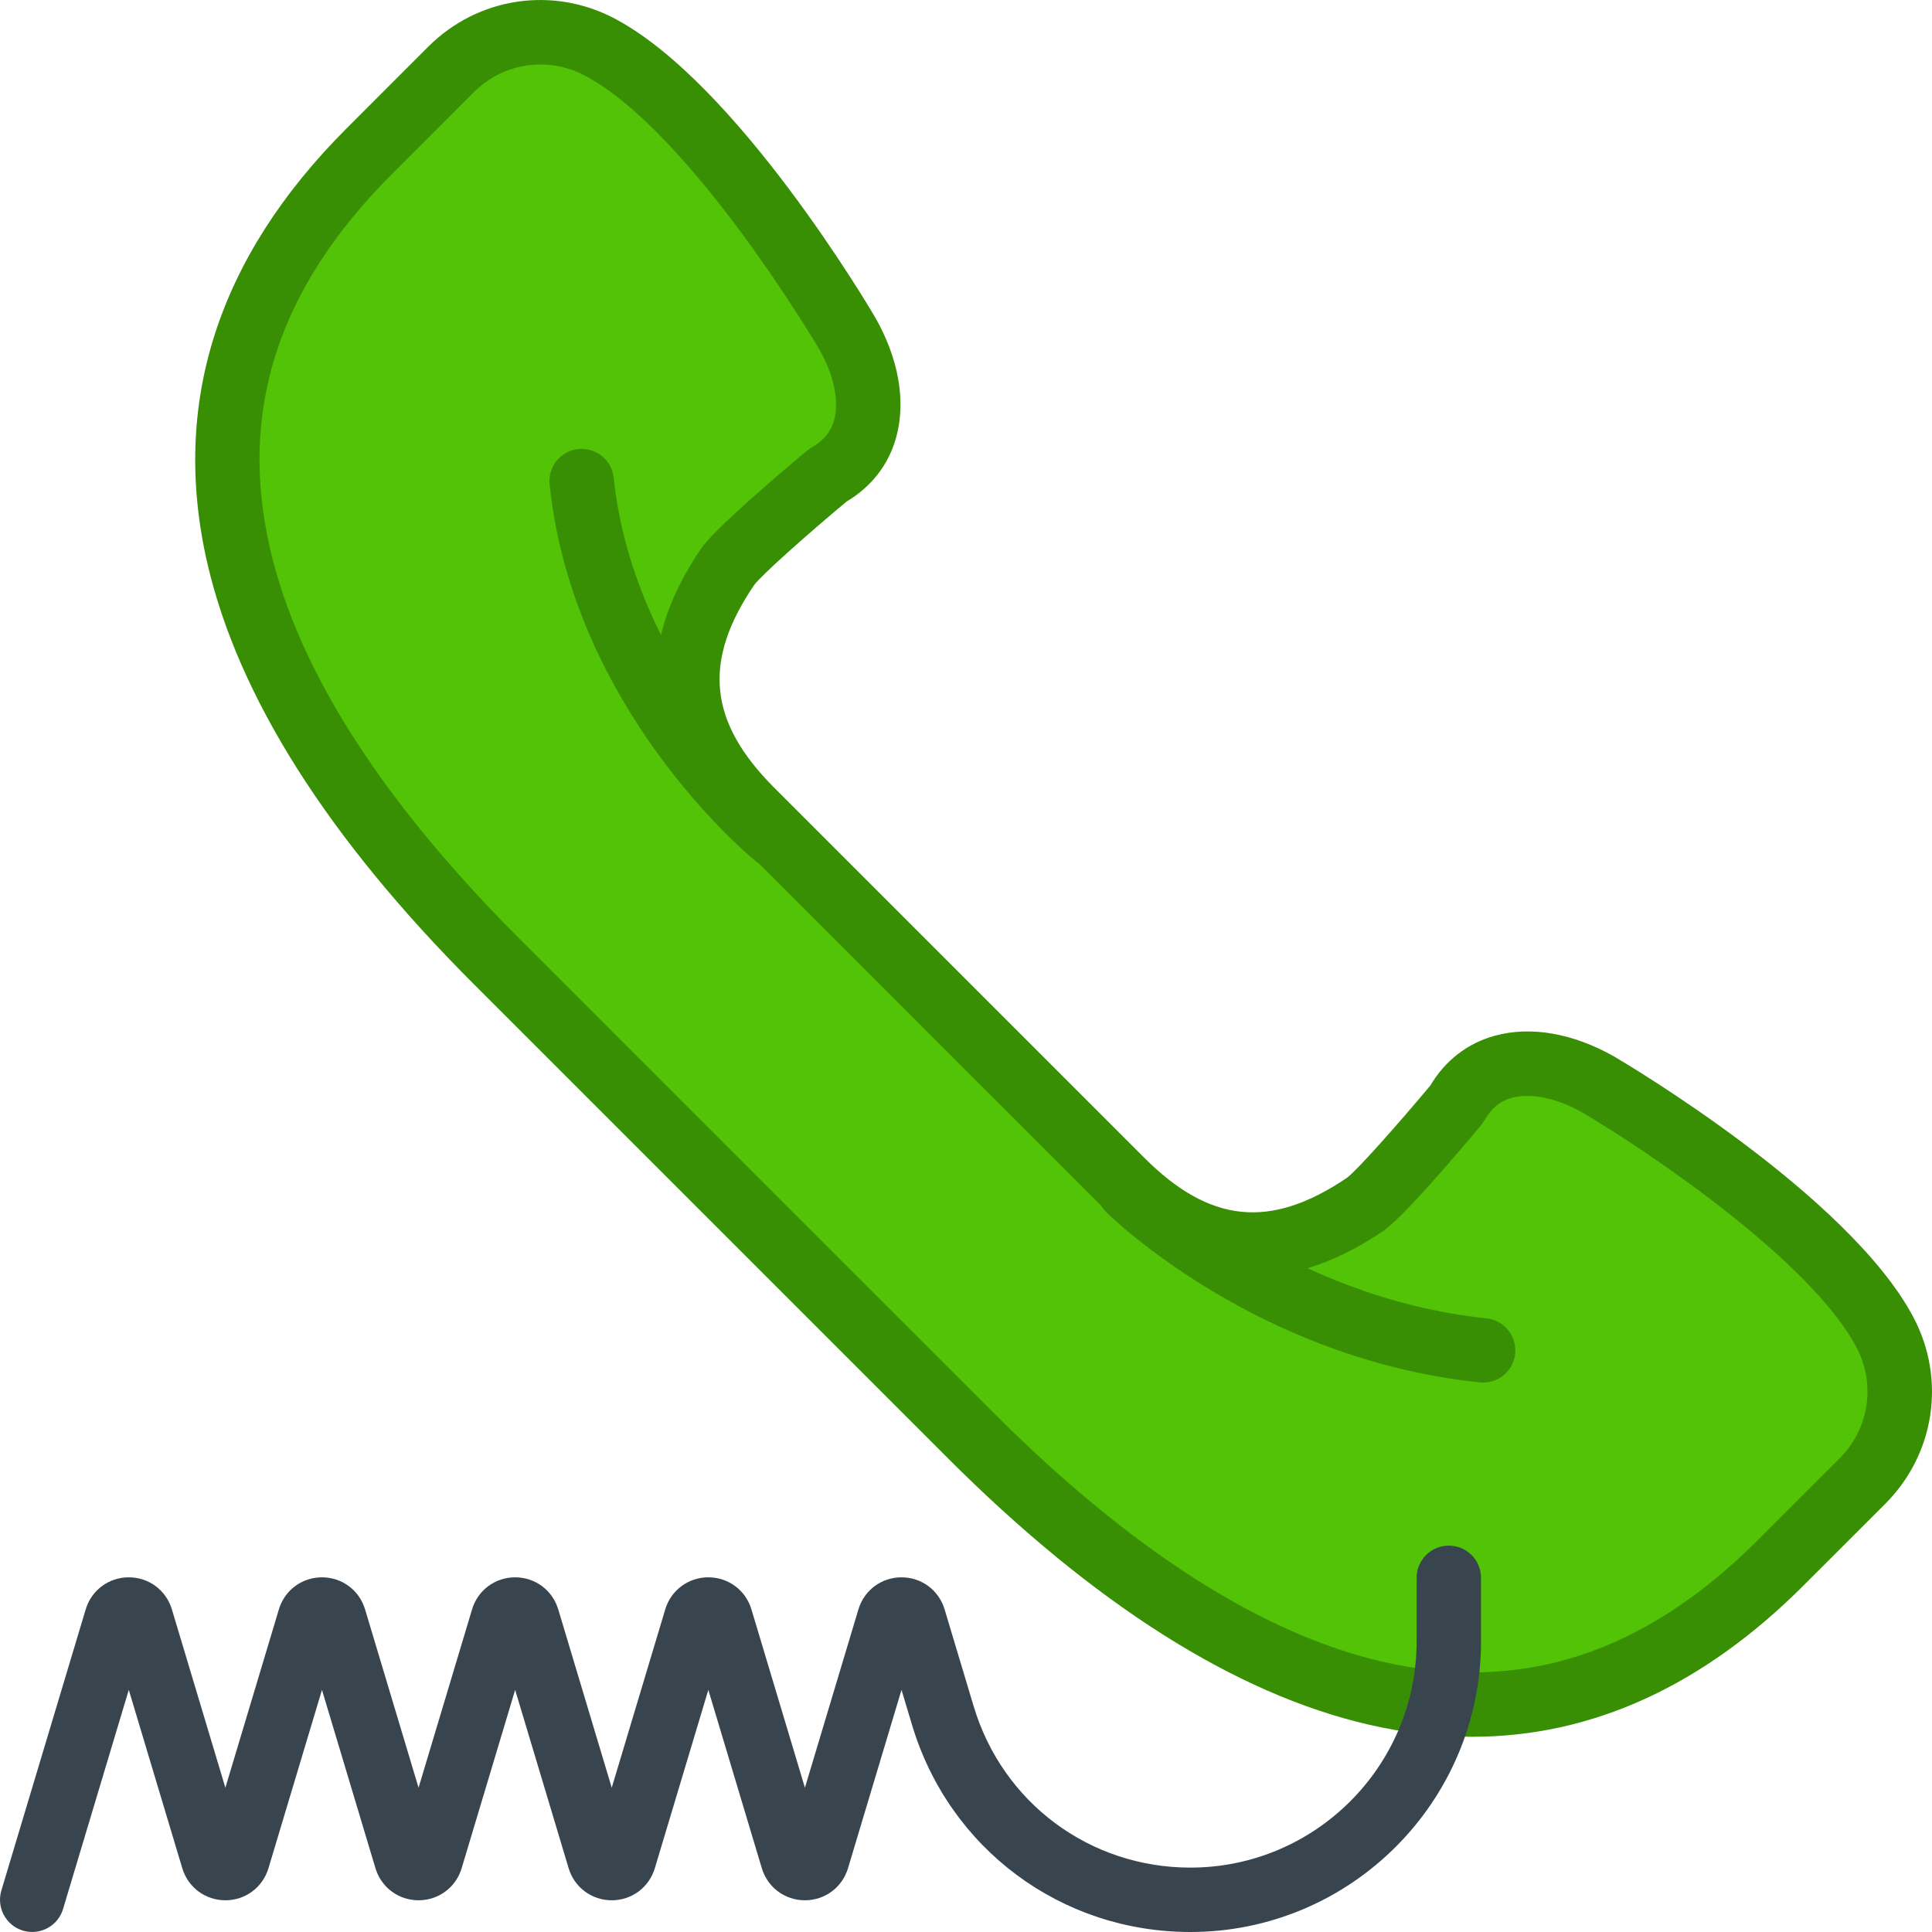
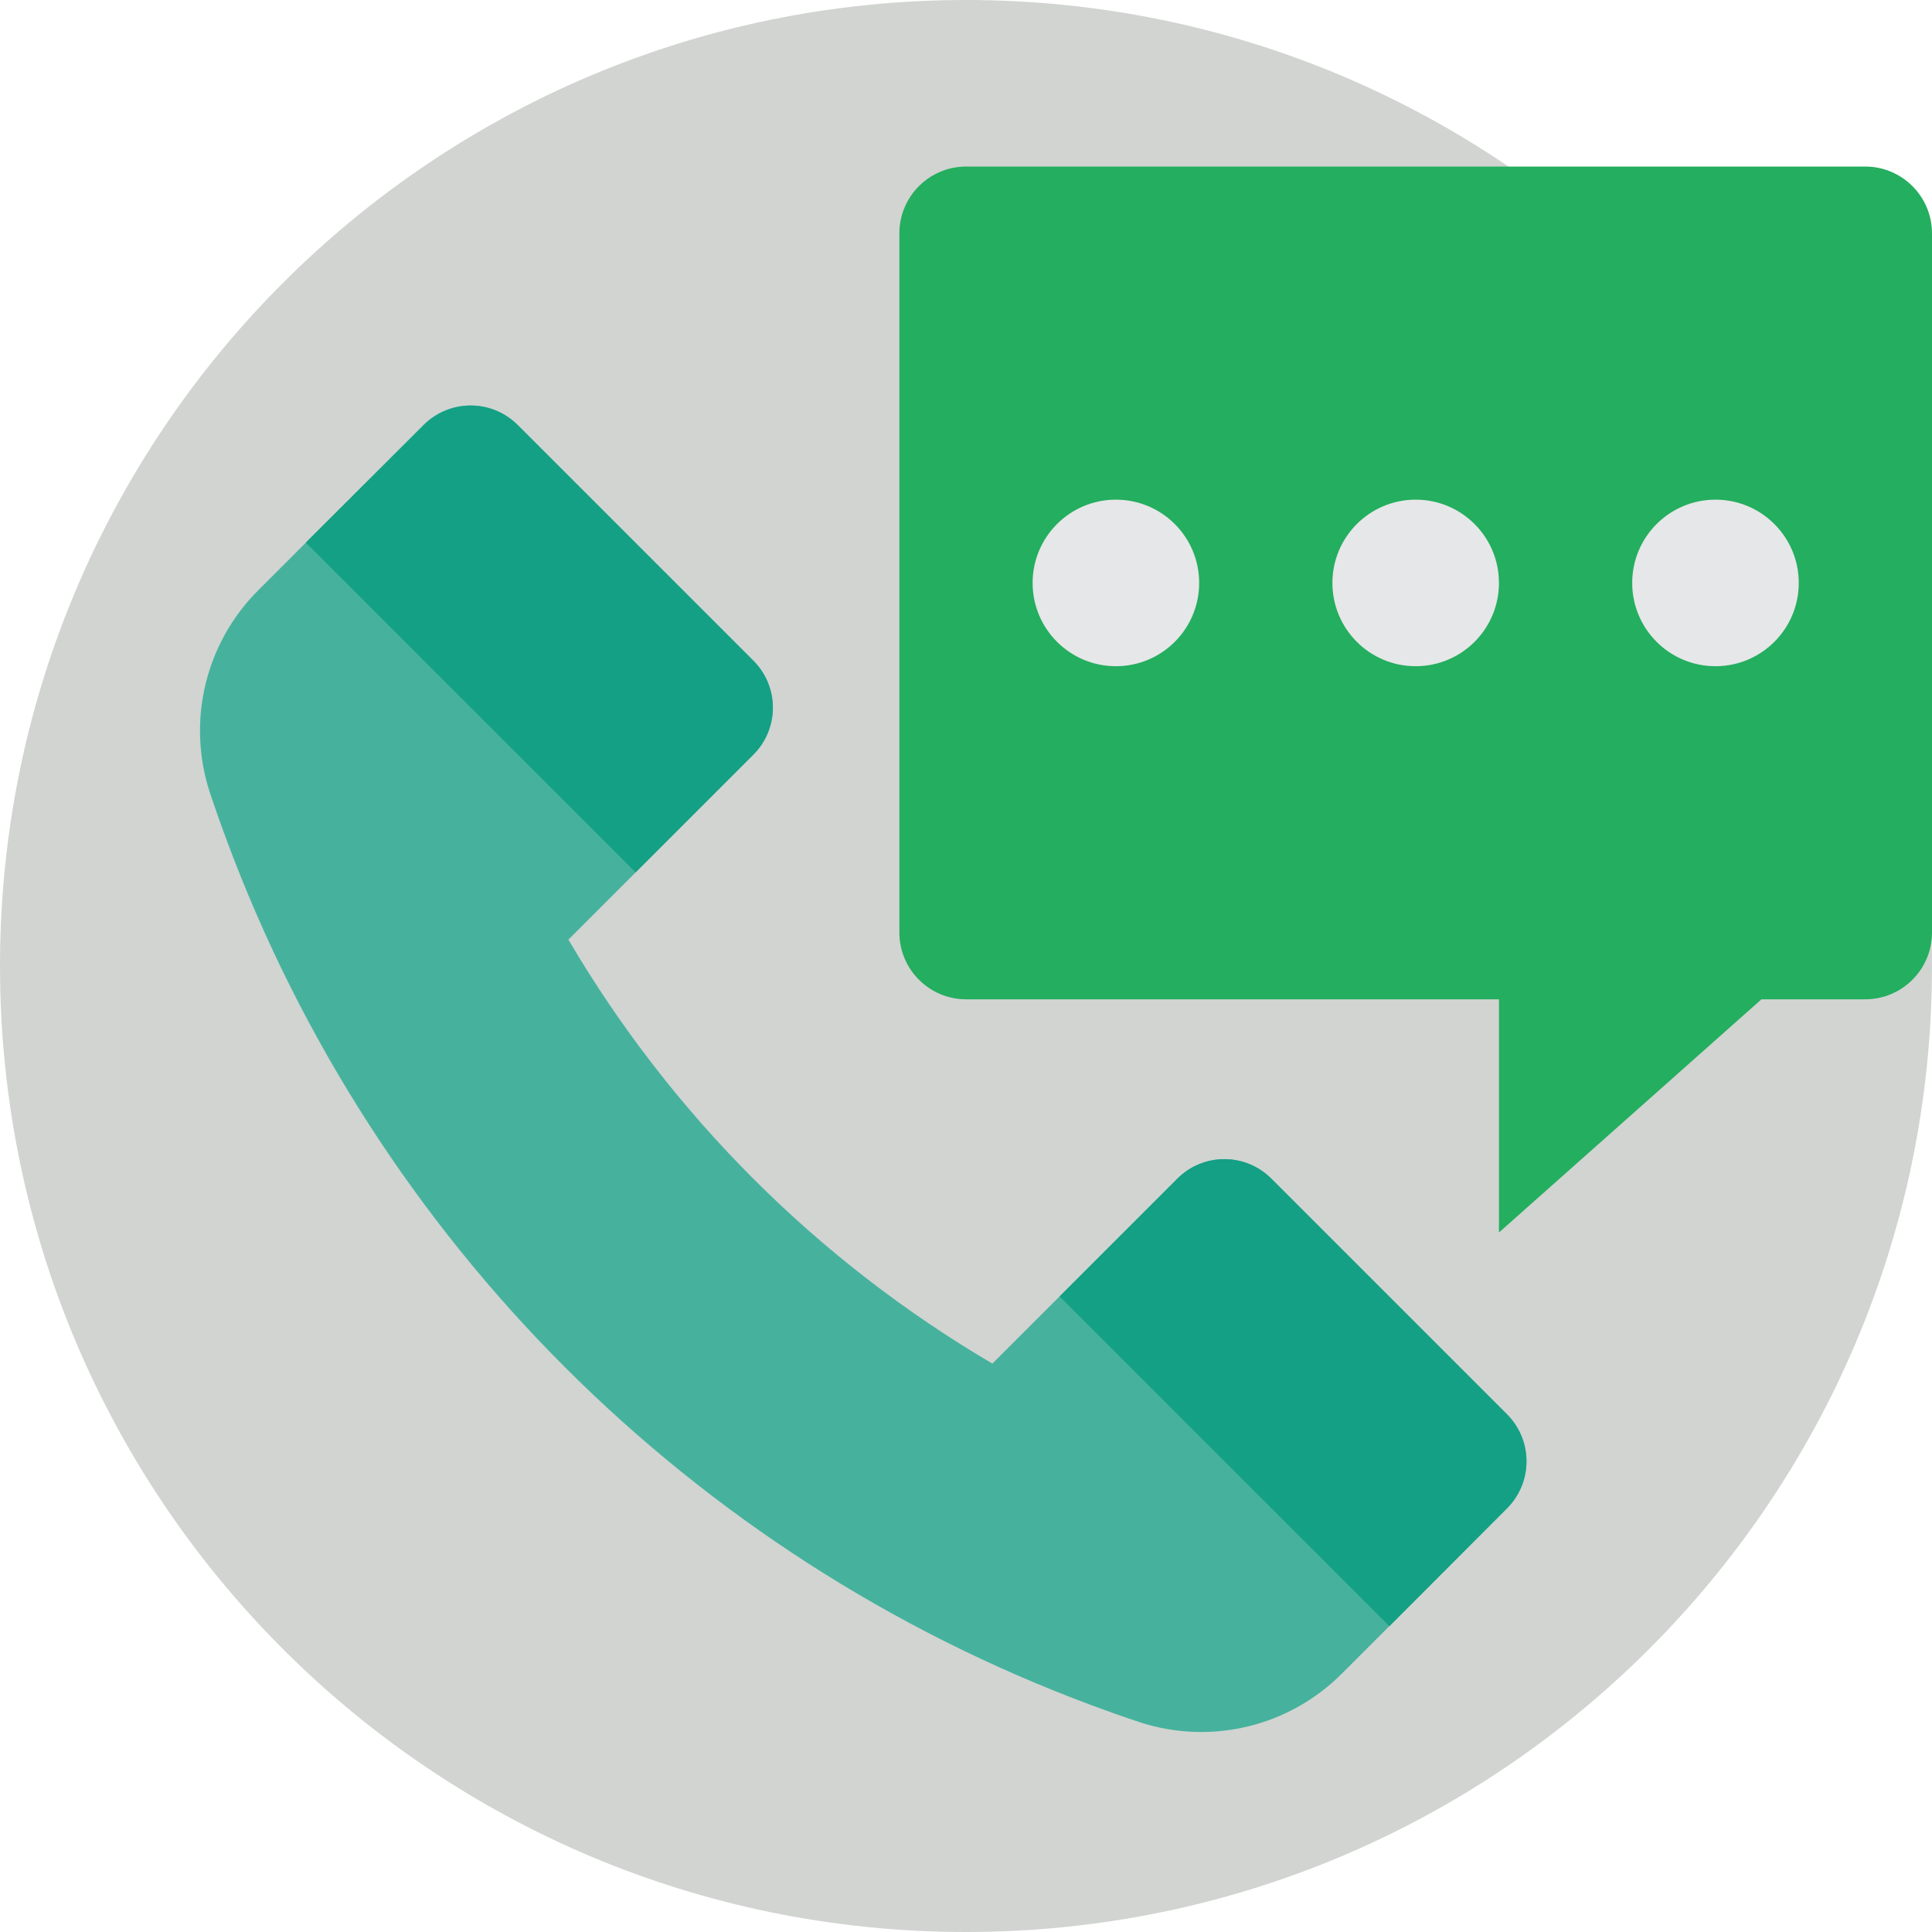
- <svg xmlns="http://www.w3.org/2000/svg" version="1.1" id="Capa_1" x="0px" y="0px" viewBox="0 0 60.006 60.006" style="enable-background:new 0 0 60.006 60.006;" xml:space="preserve">
+ <svg xmlns="http://www.w3.org/2000/svg" version="1.1" id="Capa_1" x="0px" y="0px" viewBox="0 0 512 512" style="enable-background:new 0 0 512 512;" xml:space="preserve">
  <g>
+     <circle style="fill:#D1D4D1;" cx="256" cy="256" r="256" />
+     <path style="fill:#46B29D;" d="M150.633,249.01c27.269,46.412,65.945,85.087,112.357,112.357l49-49   c6.895-6.895,18.073-6.895,24.968,0l62.42,62.42c3.311,3.311,5.171,7.802,5.171,12.484c0,4.682-1.86,9.173-5.171,12.484   l-43.658,43.658c-13.988,14.121-34.74,19.152-53.642,13.006c-4.32-1.436-8.61-2.95-12.872-4.543   C183.183,412.435,99.565,328.817,60.123,222.794c-1.591-4.26-3.105-8.551-4.542-12.872c-6.146-18.902-1.115-39.654,13.006-53.642   l43.658-43.658c3.311-3.311,7.802-5.171,12.484-5.171s9.173,1.86,12.484,5.171l62.42,62.421c3.311,3.311,5.171,7.802,5.171,12.484   s-1.86,9.173-5.171,12.484L150.633,249.01z" />
+     <path style="fill:#24AE5F;" d="M512,61.793v185.379c-0.029,9.739-7.916,17.627-17.655,17.655h-27.542l-69.561,61.793v-61.793H256   c-9.739-0.029-17.627-7.916-17.655-17.655V61.793c0.028-9.739,7.916-17.627,17.655-17.655h238.345   C504.084,44.166,511.972,52.054,512,61.793z" />
    <g>
-       <path style="fill:#52C306;" d="M58.543,41.377c-1.898-3.587-8.899-7.69-8.899-7.69c-1.584-0.903-3.495-1.004-4.399,0.606    c0,0-2.274,2.728-2.853,3.12c-2.643,1.791-5.091,1.722-7.562-0.75l-5.743-5.743l-5.743-5.743c-2.472-2.472-2.541-4.919-0.75-7.562    c0.392-0.579,3.12-2.853,3.12-2.853c1.609-0.904,1.509-2.815,0.606-4.399c0,0-4.103-7.001-7.69-8.899    c-1.526-0.808-3.4-0.526-4.621,0.695l-2.537,2.537c-8.045,8.045-4.084,17.129,3.961,25.174l7.353,7.353l7.353,7.353    c8.045,8.045,17.129,12.007,25.174,3.961l2.537-2.537C59.069,44.777,59.351,42.903,58.543,41.377z" />
-       <path style="fill:#388F04;" d="M45.722,53.943c-1.054,0-2.128-0.127-3.223-0.38c-4.132-0.956-8.529-3.742-13.069-8.282    L14.725,30.576c-4.54-4.54-7.326-8.938-8.282-13.069C5.296,12.549,6.75,8.001,10.764,3.988L13.3,1.451    c1.541-1.541,3.87-1.892,5.796-0.872c3.796,2.008,7.912,8.98,8.085,9.276c0.734,1.288,0.964,2.61,0.652,3.733    c-0.233,0.844-0.767,1.531-1.545,1.994c-1.22,1.02-2.646,2.285-2.869,2.595c-1.603,2.364-1.414,4.247,0.631,6.292l11.486,11.486    c2.042,2.043,3.924,2.232,6.295,0.629c0.307-0.222,1.572-1.647,2.592-2.867c0.463-0.778,1.15-1.312,1.994-1.545    c1.124-0.313,2.444-0.082,3.723,0.646c0.307,0.18,7.279,4.296,9.287,8.092l0,0c1.02,1.925,0.669,4.254-0.872,5.796l-2.537,2.536    C52.891,52.37,49.439,53.942,45.722,53.943z M16.784,2.003c-0.757,0-1.503,0.296-2.07,0.862l-2.536,2.537    c-3.542,3.542-4.781,7.354-3.787,11.654c0.87,3.762,3.477,7.834,7.748,12.105l14.705,14.705c4.271,4.271,8.344,6.878,12.105,7.748    c4.297,0.988,8.111-0.244,11.654-3.787l2.537-2.536c0.916-0.917,1.124-2.302,0.519-3.446l0,0    c-1.448-2.737-6.642-6.194-8.521-7.296c-0.777-0.442-1.6-0.614-2.187-0.45c-0.36,0.1-0.633,0.323-0.835,0.683l-0.104,0.151    c-0.712,0.853-2.434,2.883-3.062,3.308c-3.147,2.133-6.119,1.84-8.83-0.871L22.636,25.883c-2.711-2.711-3.004-5.682-0.871-8.83    c0.425-0.628,2.455-2.35,3.308-3.062l0.151-0.104c0.359-0.202,0.583-0.475,0.683-0.835c0.163-0.588-0.008-1.409-0.457-2.197    c-0.033-0.057-3.995-6.767-7.289-8.51C17.724,2.115,17.252,2.003,16.784,2.003z" />
+       <circle style="fill:#E6E7E8;" cx="295.724" cy="154.483" r="22.069" />
+       <circle style="fill:#E6E7E8;" cx="375.172" cy="154.483" r="22.069" />
+       <circle style="fill:#E6E7E8;" cx="454.621" cy="154.483" r="22.069" />
    </g>
-     <path style="fill:#388F04;" d="M46.066,42.941c-0.034,0-0.069-0.002-0.104-0.005c-6.895-0.716-11.409-5.097-11.599-5.283   c-0.393-0.387-0.397-1.019-0.011-1.412c0.386-0.395,1.019-0.4,1.414-0.013c0.041,0.04,4.227,4.077,10.402,4.718   c0.549,0.058,0.948,0.549,0.892,1.099C47.006,42.558,46.572,42.941,46.066,42.941z" />
-     <path style="fill:#388F04;" d="M24.064,26.941c-0.224,0-0.448-0.075-0.635-0.229c-0.229-0.188-5.638-4.715-6.359-11.668   c-0.057-0.55,0.343-1.041,0.892-1.099c0.557-0.051,1.041,0.343,1.099,0.892c0.635,6.12,5.592,10.291,5.642,10.332   c0.425,0.353,0.485,0.982,0.134,1.408C24.637,26.817,24.352,26.941,24.064,26.941z" />
-     <path style="fill:#38454F;" d="M1,60.005c-0.095,0-0.191-0.014-0.287-0.042c-0.529-0.159-0.829-0.717-0.671-1.245l2.62-8.733   C2.841,49.389,3.379,48.99,4,48.99s1.159,0.399,1.338,0.994L7,55.525l1.662-5.54C8.841,49.389,9.379,48.99,10,48.99   s1.159,0.399,1.338,0.994L13,55.525l1.662-5.54c0.179-0.596,0.717-0.995,1.338-0.995c0.621,0,1.159,0.399,1.338,0.994L19,55.525   l1.662-5.54c0.179-0.596,0.717-0.995,1.338-0.995s1.159,0.399,1.338,0.994L25,55.525l1.662-5.54   c0.179-0.596,0.717-0.995,1.338-0.995s1.159,0.399,1.338,0.994l0.904,3.014c0.898,2.995,3.604,5.008,6.73,5.008   c3.875,0,7.027-3.152,7.027-7.027v-1.973c0-0.553,0.447-1,1-1s1,0.447,1,1v1.973c0,4.978-4.05,9.027-9.027,9.027   c-4.018,0-7.492-2.585-8.646-6.434L28,52.485l-1.662,5.541c-0.179,0.596-0.717,0.995-1.338,0.995s-1.159-0.399-1.338-0.994   L22,52.486l-1.662,5.54c-0.179,0.596-0.717,0.995-1.338,0.995s-1.159-0.399-1.338-0.994L16,52.486l-1.662,5.54   c-0.179,0.596-0.717,0.995-1.338,0.995s-1.159-0.399-1.338-0.994L10,52.486l-1.662,5.54C8.159,58.622,7.621,59.021,7,59.021   s-1.159-0.399-1.338-0.994L4,52.486l-2.042,6.807C1.828,59.726,1.431,60.005,1,60.005z" />
+     <g>
+       <path style="fill:#14A085;" d="M199.592,200.033l-31.161,31.161l-87.393-87.393l31.25-31.161    c3.298-3.306,7.777-5.164,12.447-5.164s9.148,1.858,12.447,5.164l62.411,62.411c3.346,3.295,5.23,7.795,5.23,12.491    S202.938,196.738,199.592,200.033z" />
+       <path style="fill:#14A085;" d="M399.36,399.713l-31.161,31.25l-87.393-87.393l31.161-31.161c3.295-3.346,7.795-5.231,12.491-5.231    s9.196,1.884,12.491,5.231l62.411,62.411c3.306,3.298,5.164,7.777,5.164,12.447S402.666,396.415,399.36,399.713z" />
+     </g>
  </g>
  <g>
</g>
  <g>
</g>
  <g>
</g>
  <g>
</g>
  <g>
</g>
  <g>
</g>
  <g>
</g>
  <g>
</g>
  <g>
</g>
  <g>
</g>
  <g>
</g>
  <g>
</g>
  <g>
</g>
  <g>
</g>
  <g>
</g>
</svg>
